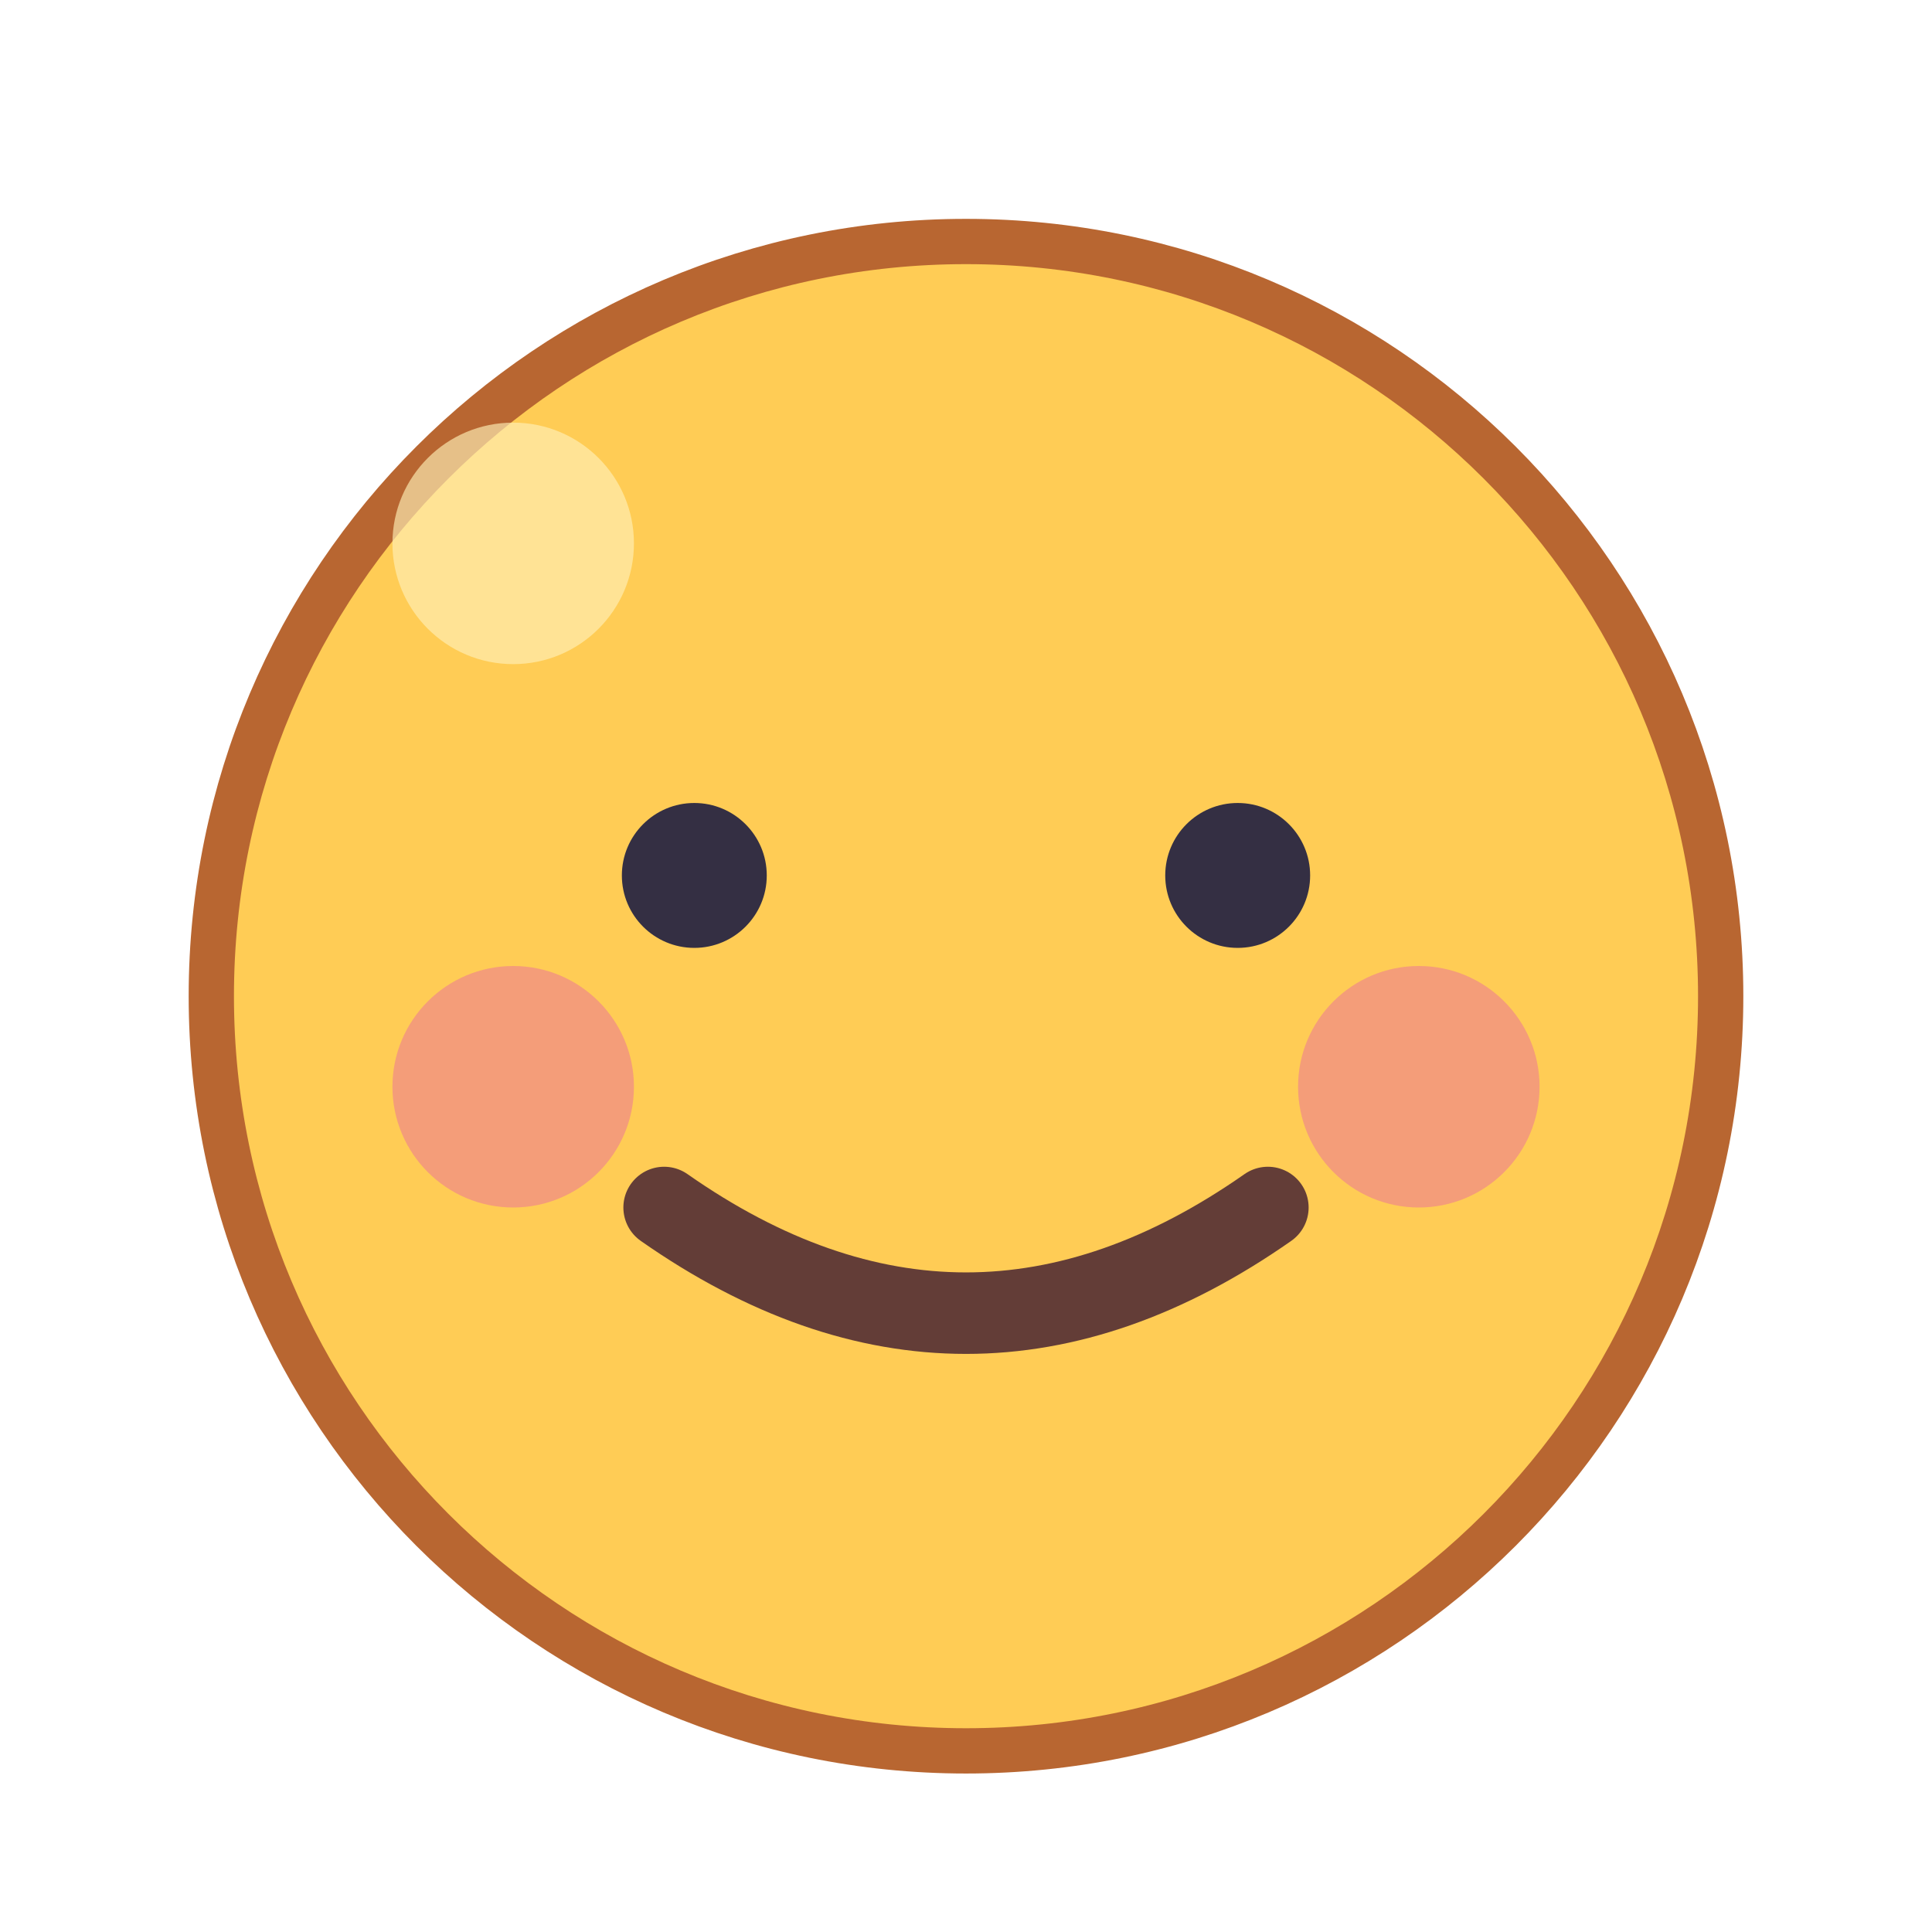
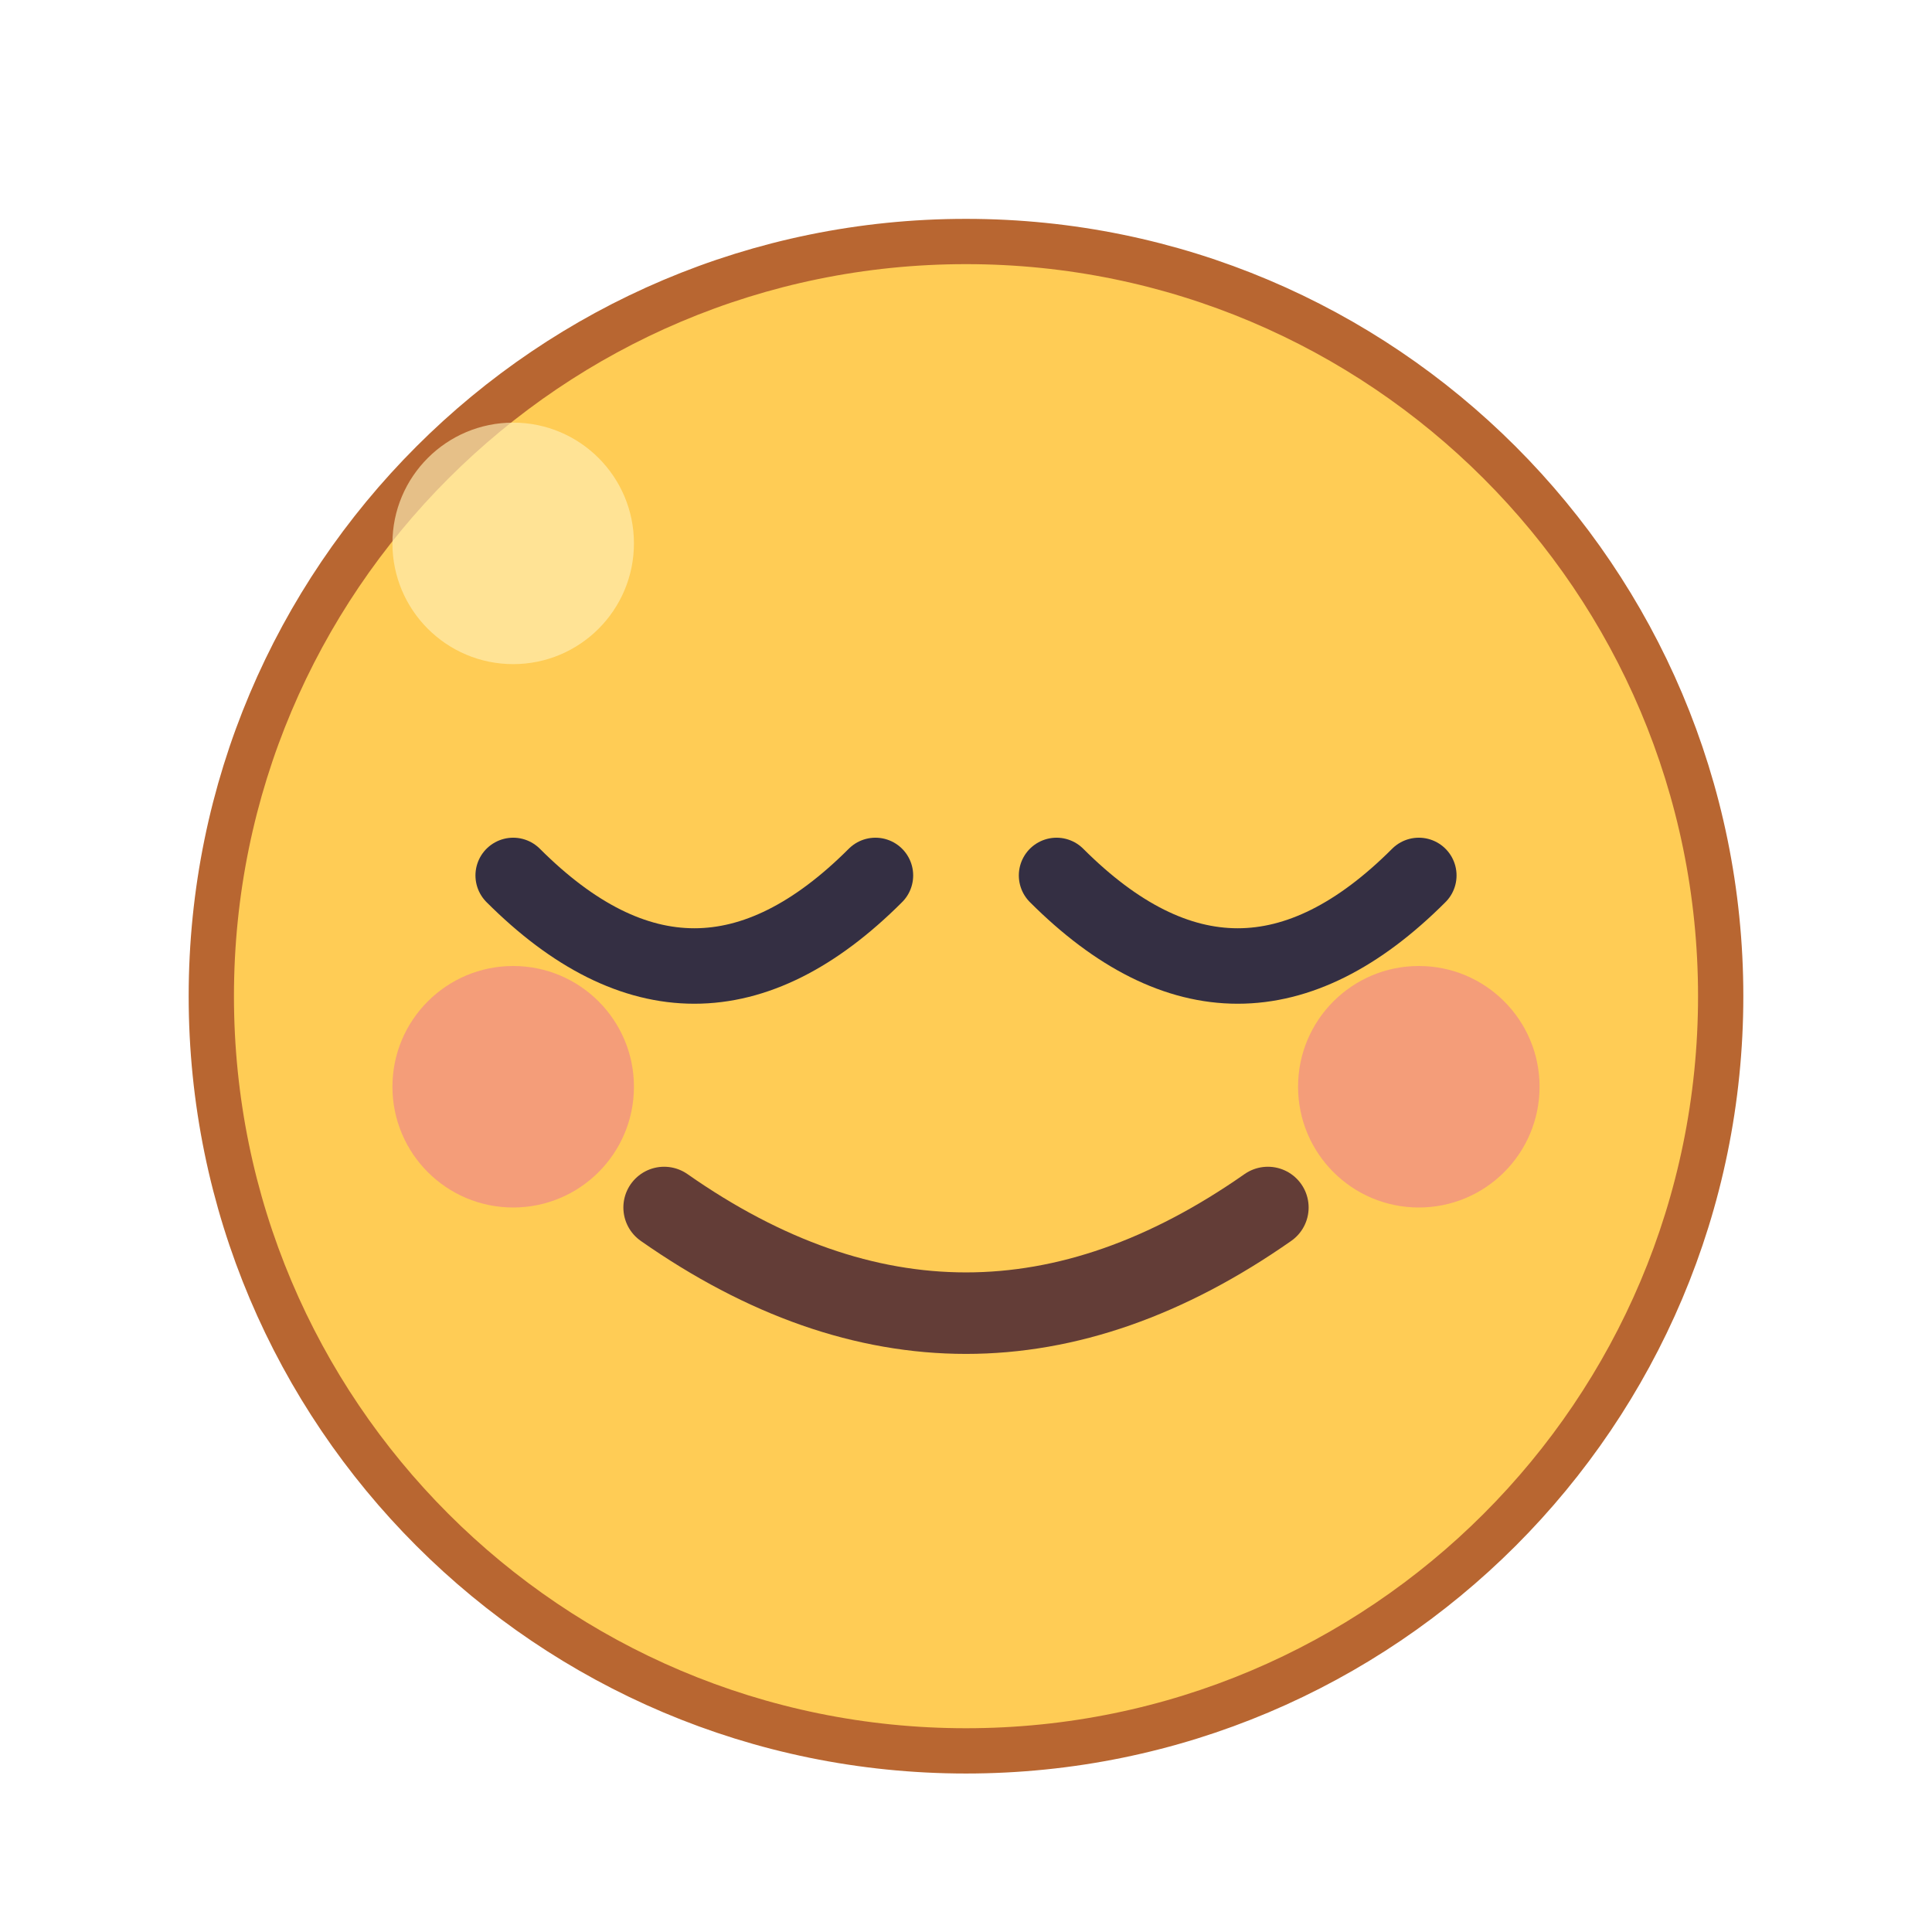
<svg xmlns="http://www.w3.org/2000/svg" width="64" height="64" viewBox="0 0 64 64">
  <circle cx="32" cy="33" r="25" fill="#ffcc55" stroke="#b86631" stroke-width="1.5" />
-   <circle cx="23" cy="29" r="2.4" fill="#342f43" />
-   <circle cx="41" cy="29" r="2.4" fill="#342f43" />
+   <path d="M17 29 Q23 35 29 29 M35 29 Q41 35 47 29" fill="none" stroke="#342f43" stroke-width="2.5" stroke-linecap="round" />
  <circle cx="17" cy="36" r="4" fill="#f08b86" opacity="0.72" />
  <circle cx="47" cy="36" r="4" fill="#f08b86" opacity="0.72" />
  <path d="M22 40 Q32 47 42 40" fill="none" stroke="#633d37" stroke-width="2.7" stroke-linecap="round" />
  <circle cx="17" cy="18" r="4" fill="#fff0b7" opacity="0.65" />
</svg>
